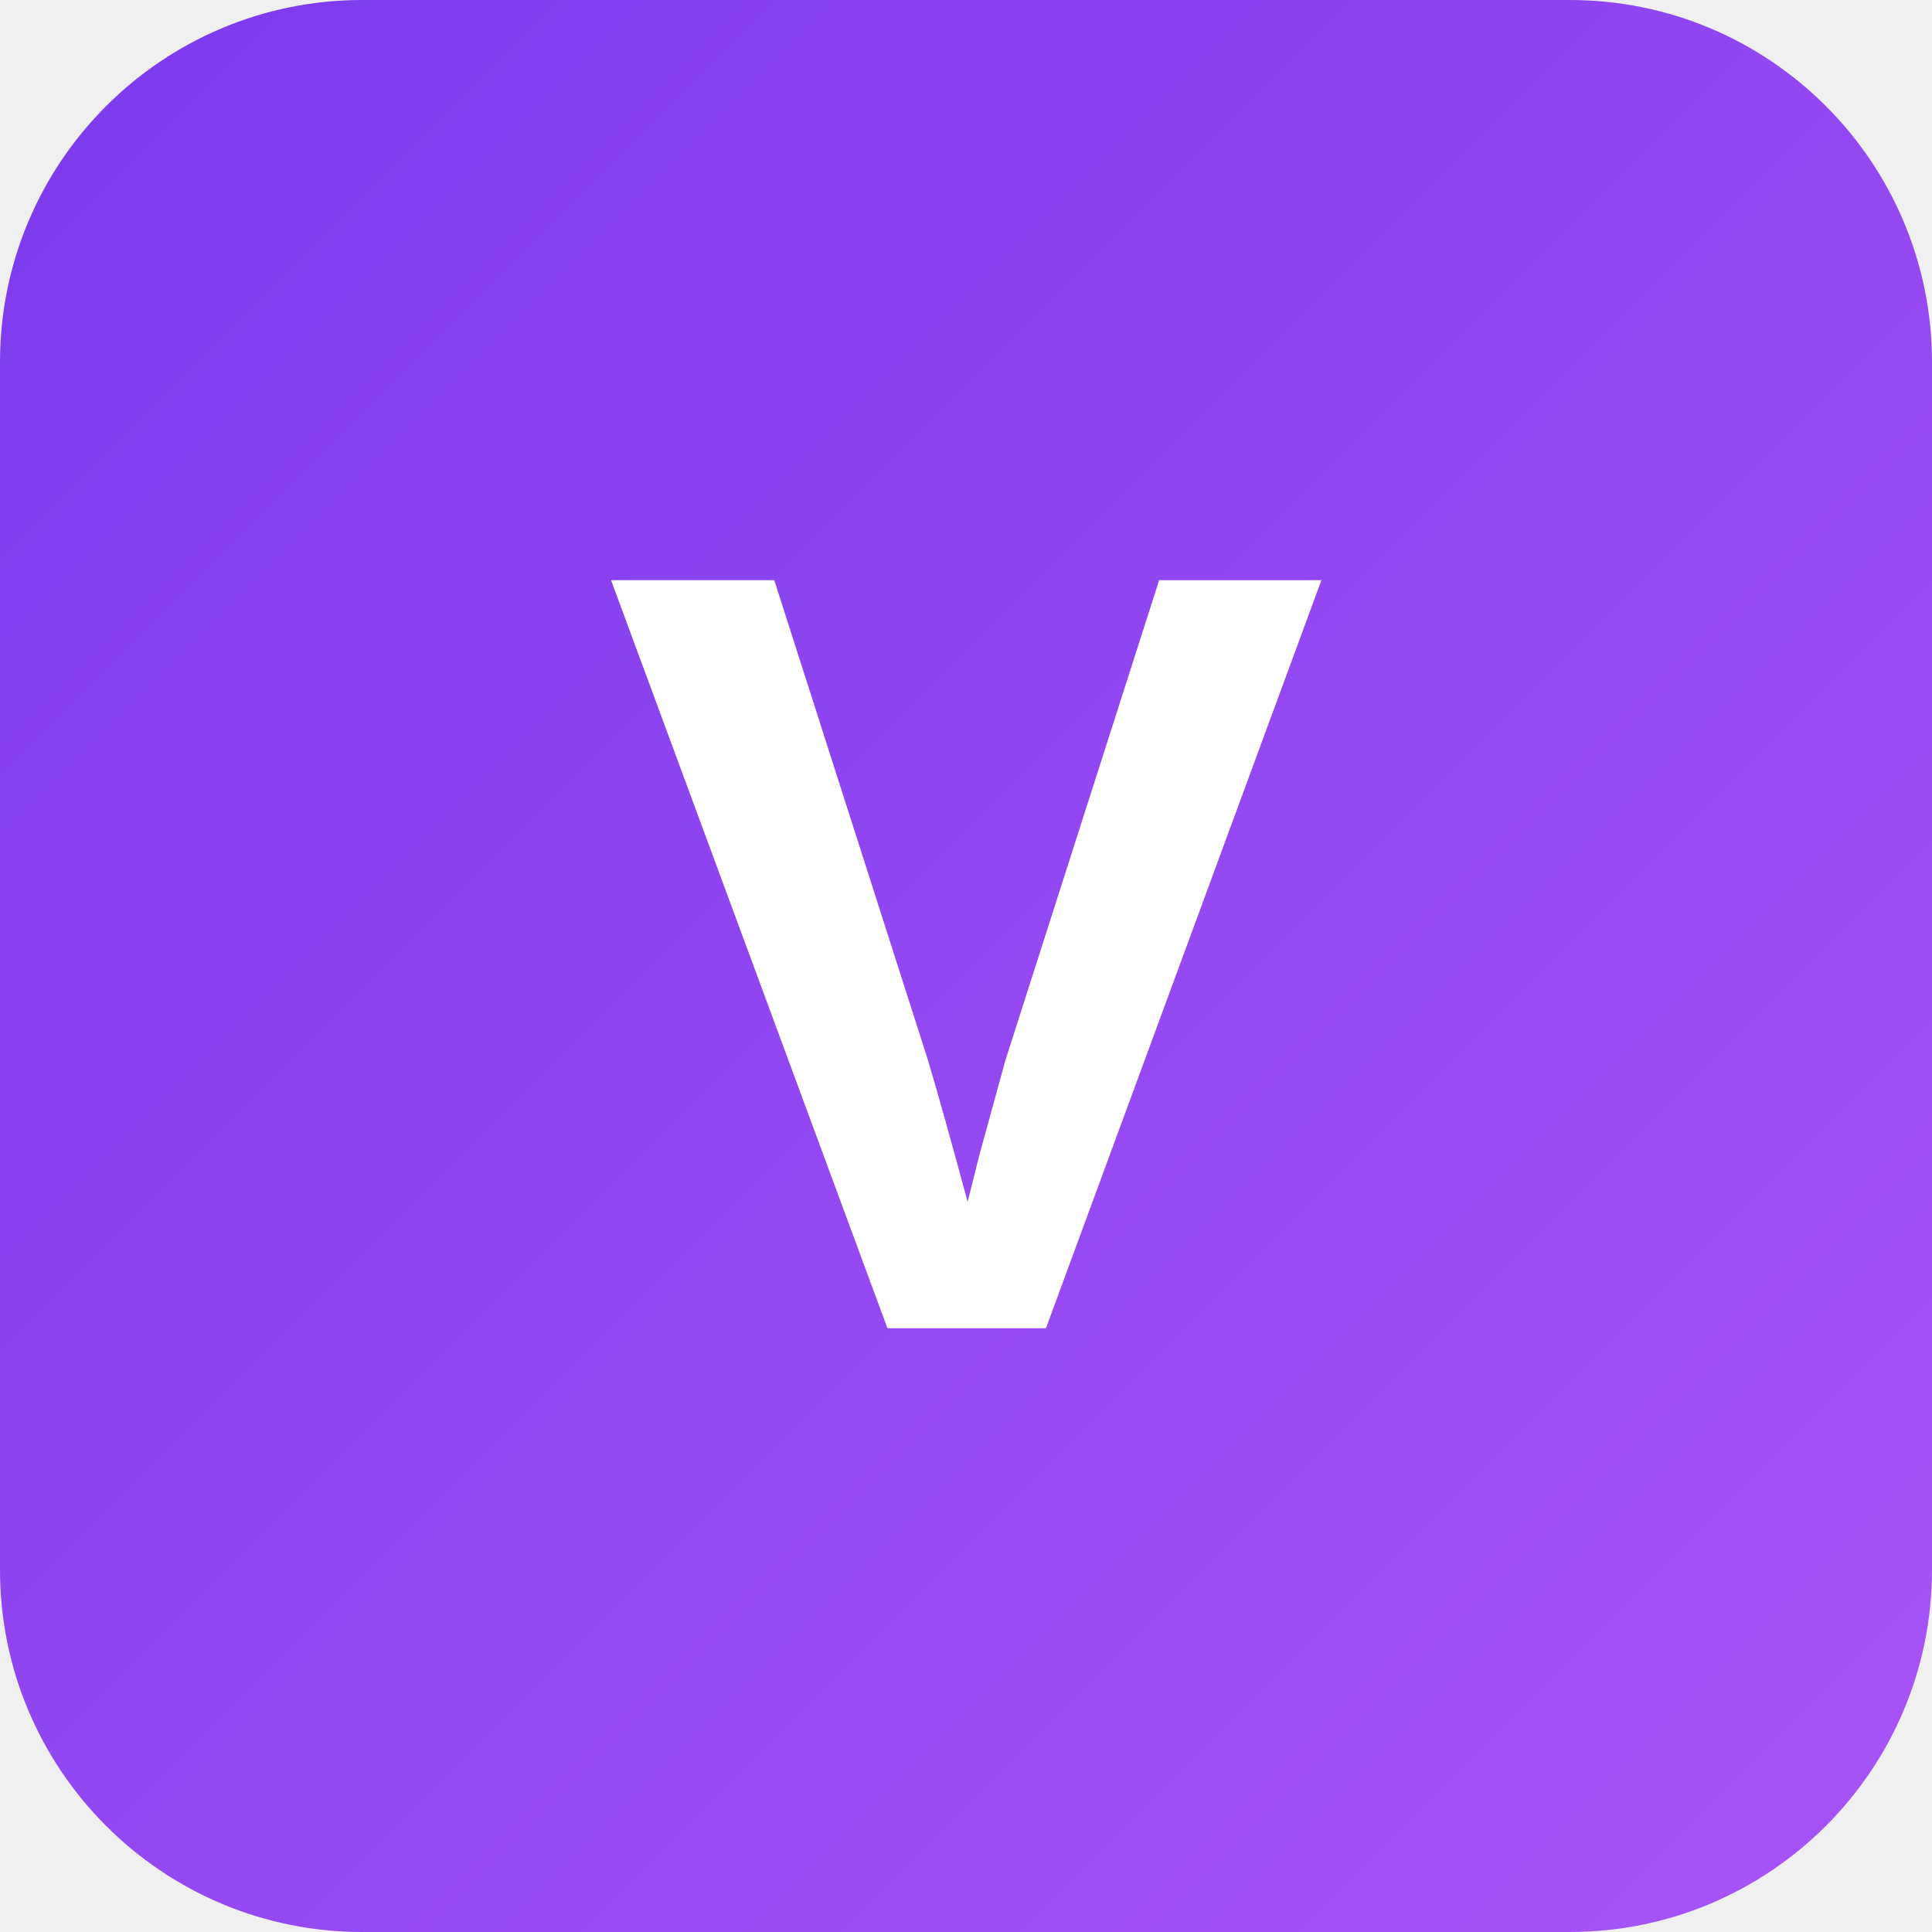
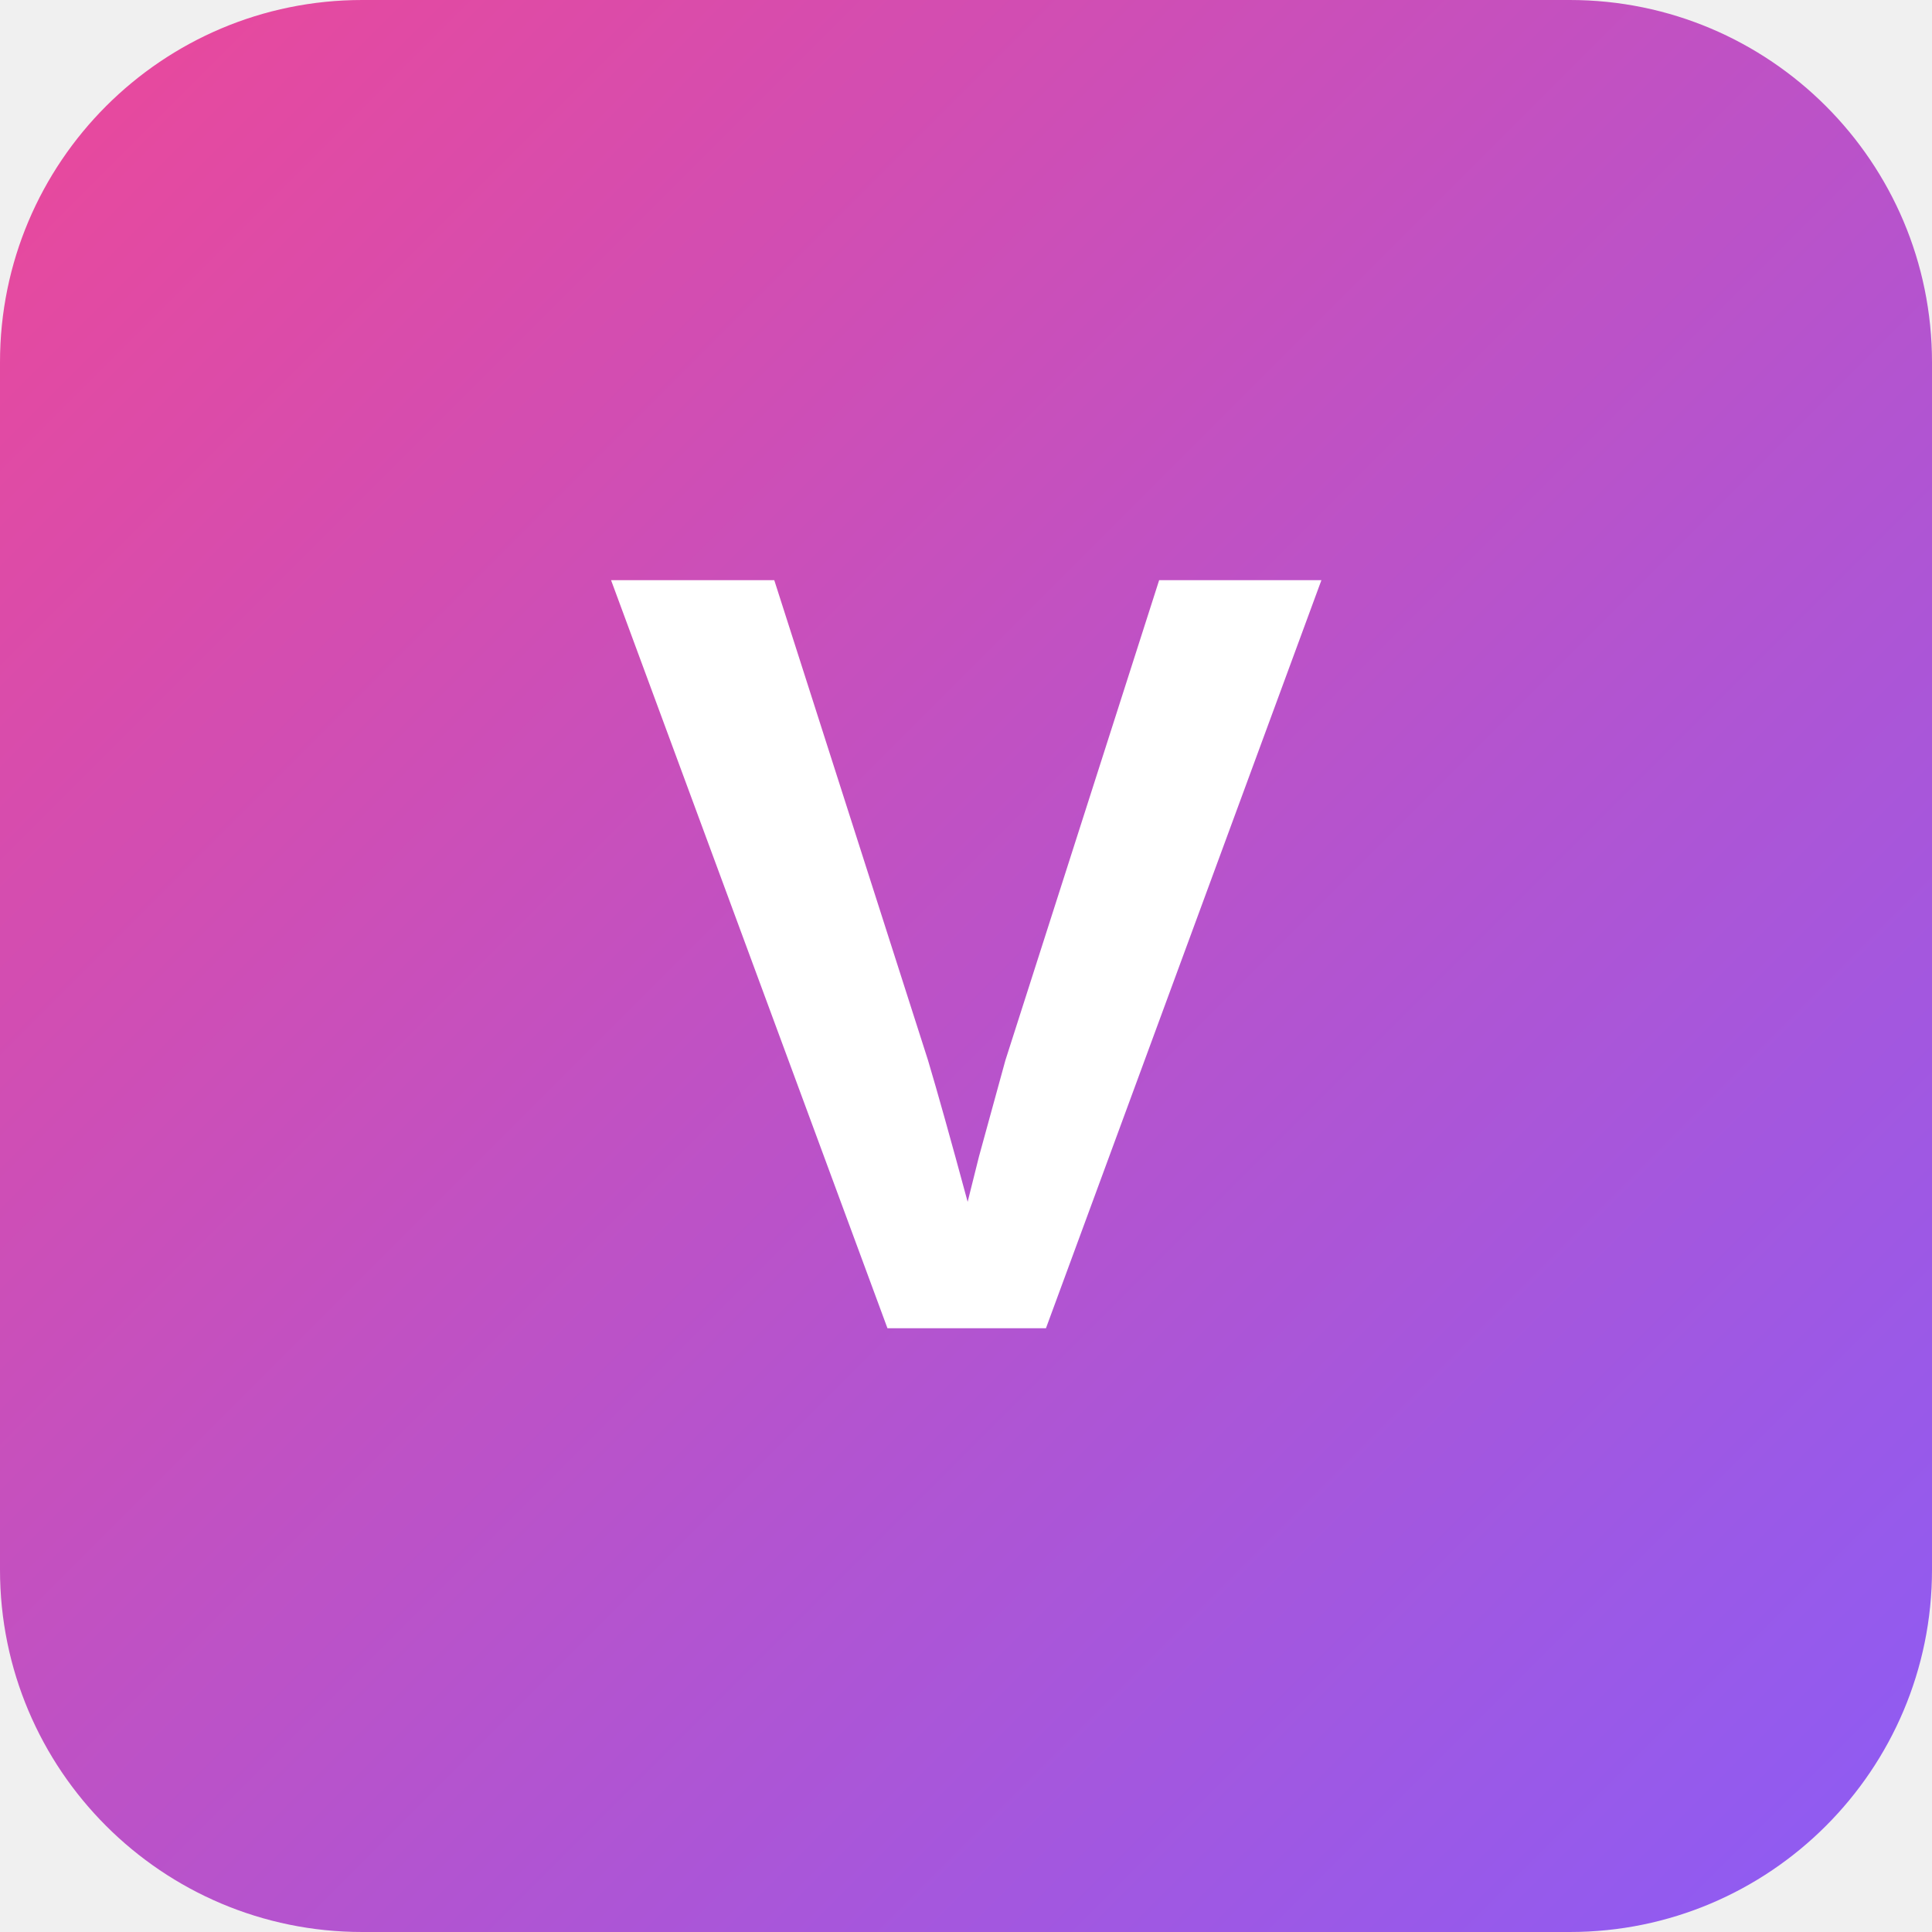
<svg xmlns="http://www.w3.org/2000/svg" viewBox="0 0 32 32">
  <defs>
    <linearGradient id="grad" x1="0%" y1="0%" x2="100%" y2="100%">
-       <stop offset="0%" style="stop-color:#7c3aed" />
-       <stop offset="100%" style="stop-color:#a855f7" />
+       <stop offset="0%" style="stop-color:#ec4899" />
+       <stop offset="100%" style="stop-color:#8b5cf6" />
    </linearGradient>
  </defs>
  <rect width="32" height="32" rx="6" fill="url(#grad)" />
  <text x="16" y="22" font-family="Arial, sans-serif" font-size="18" font-weight="bold" fill="white" text-anchor="middle">V</text>
</svg>
